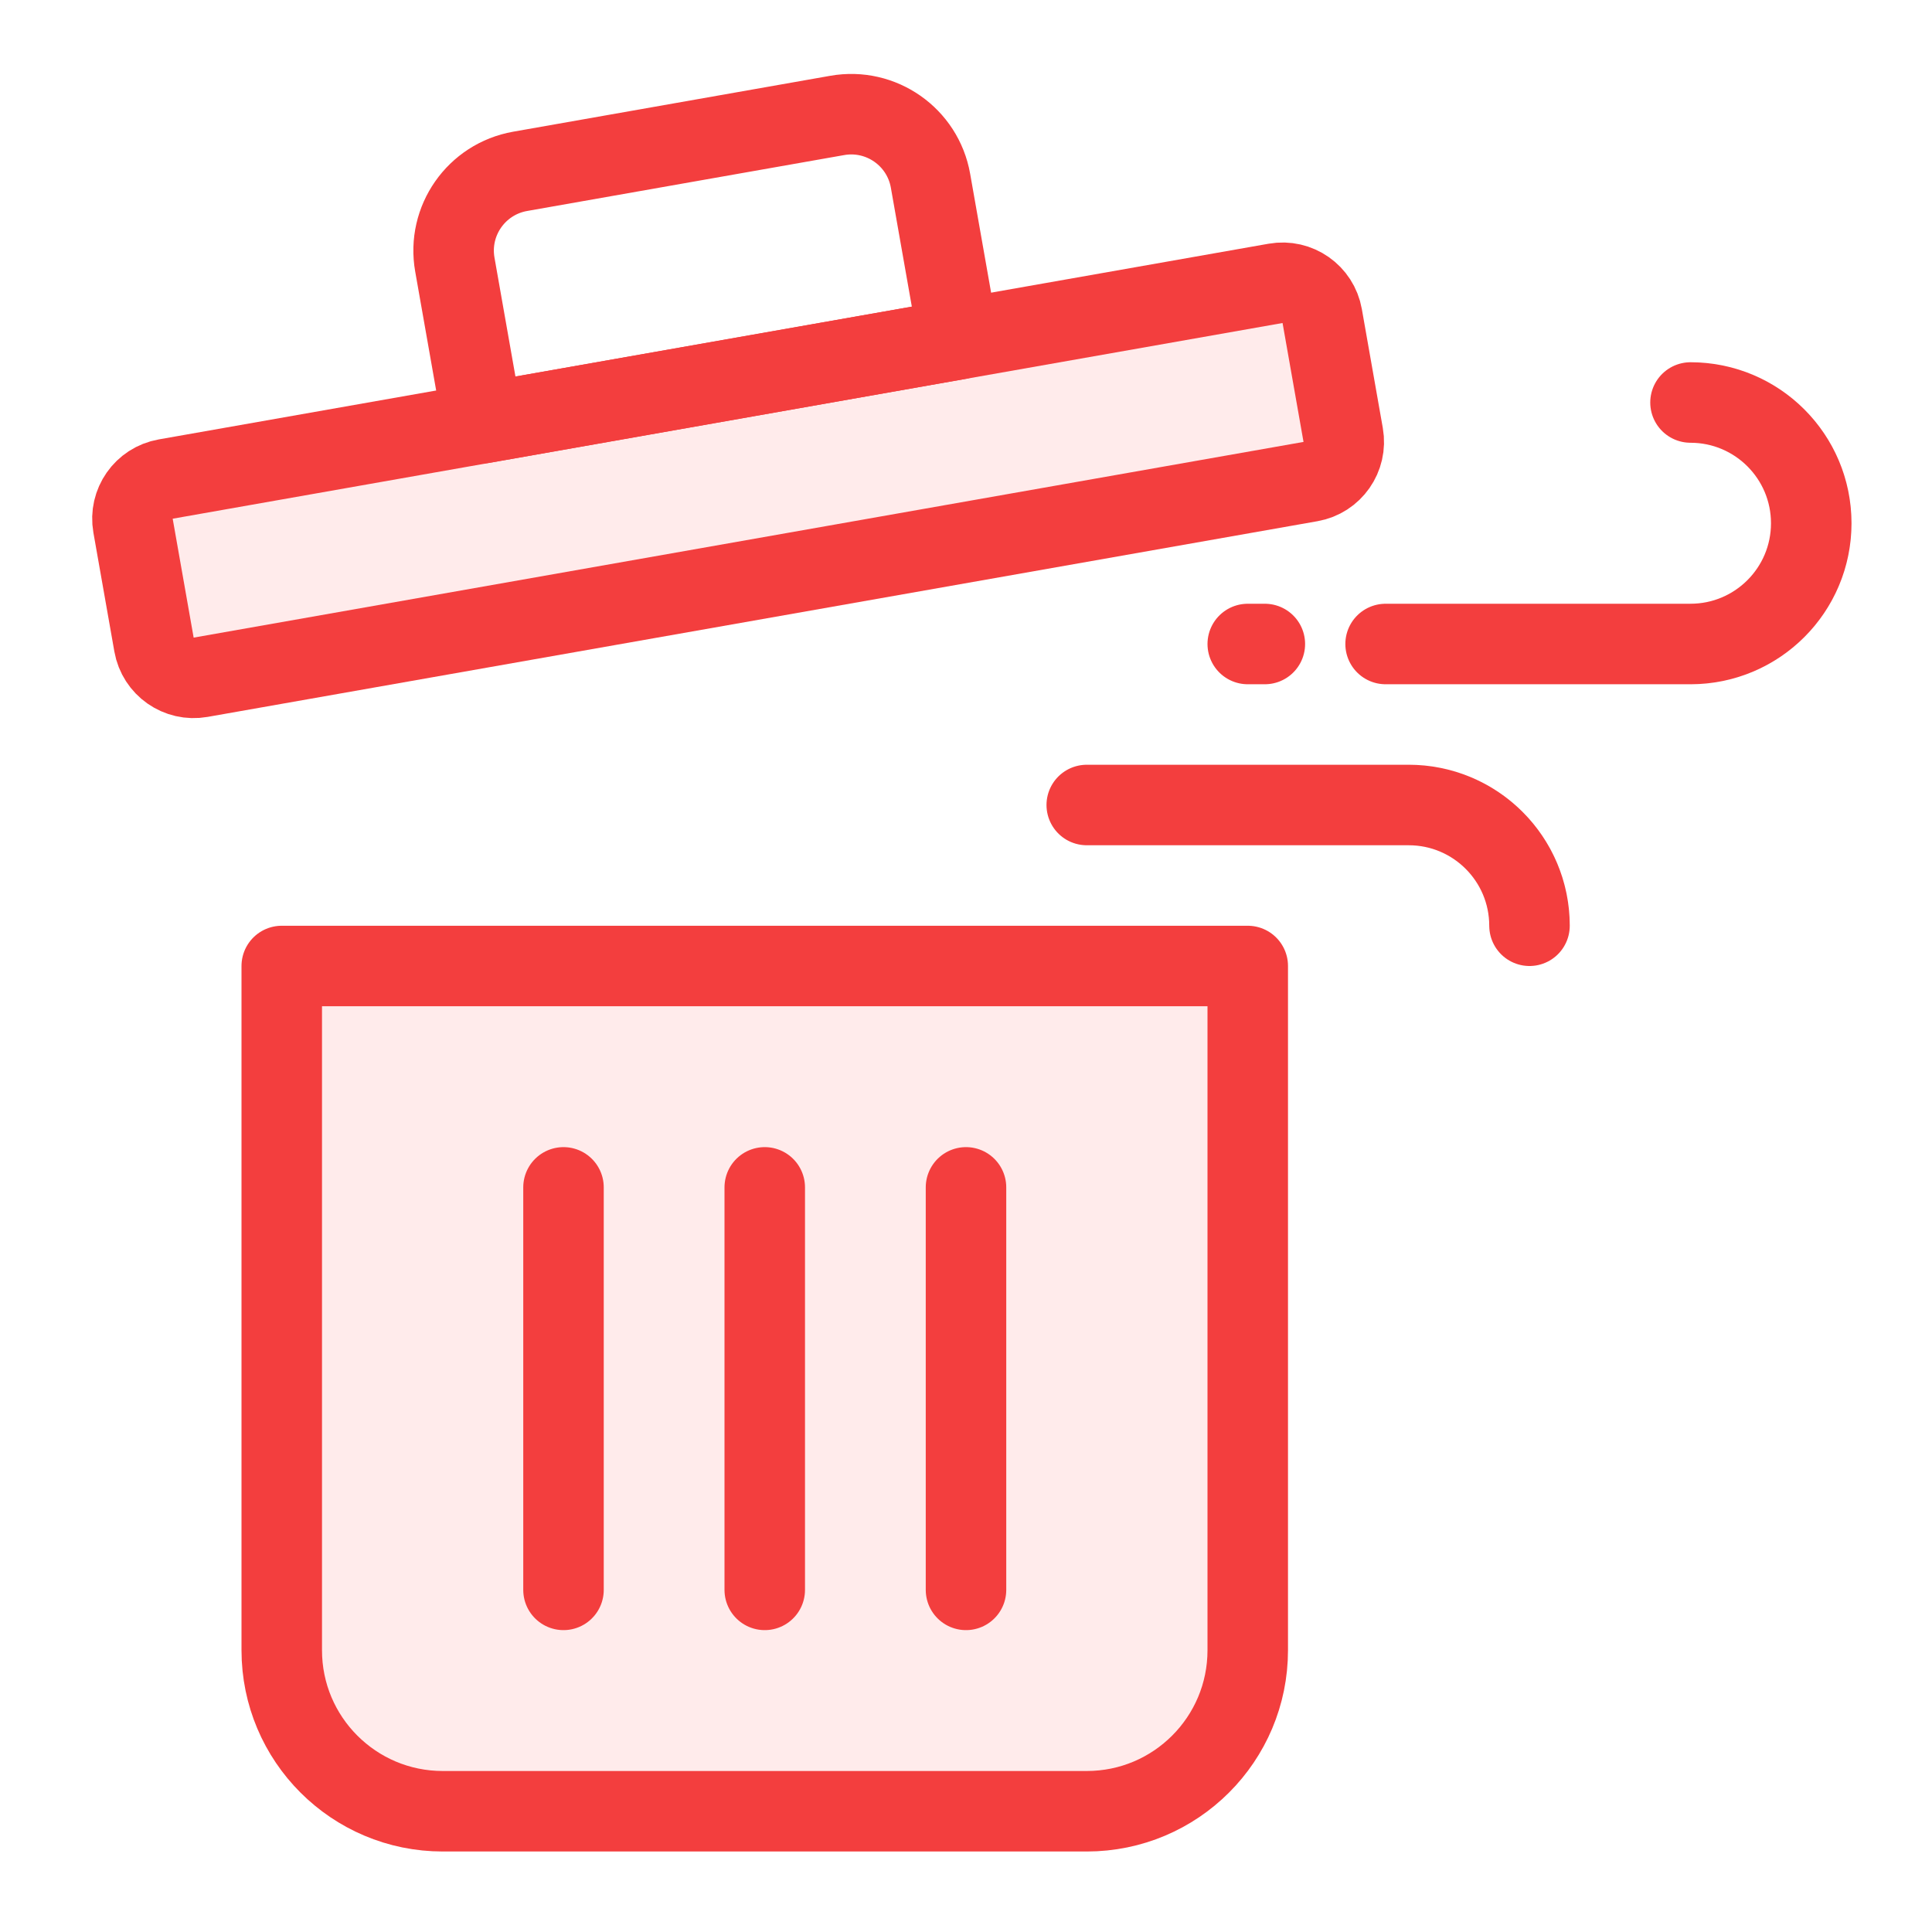
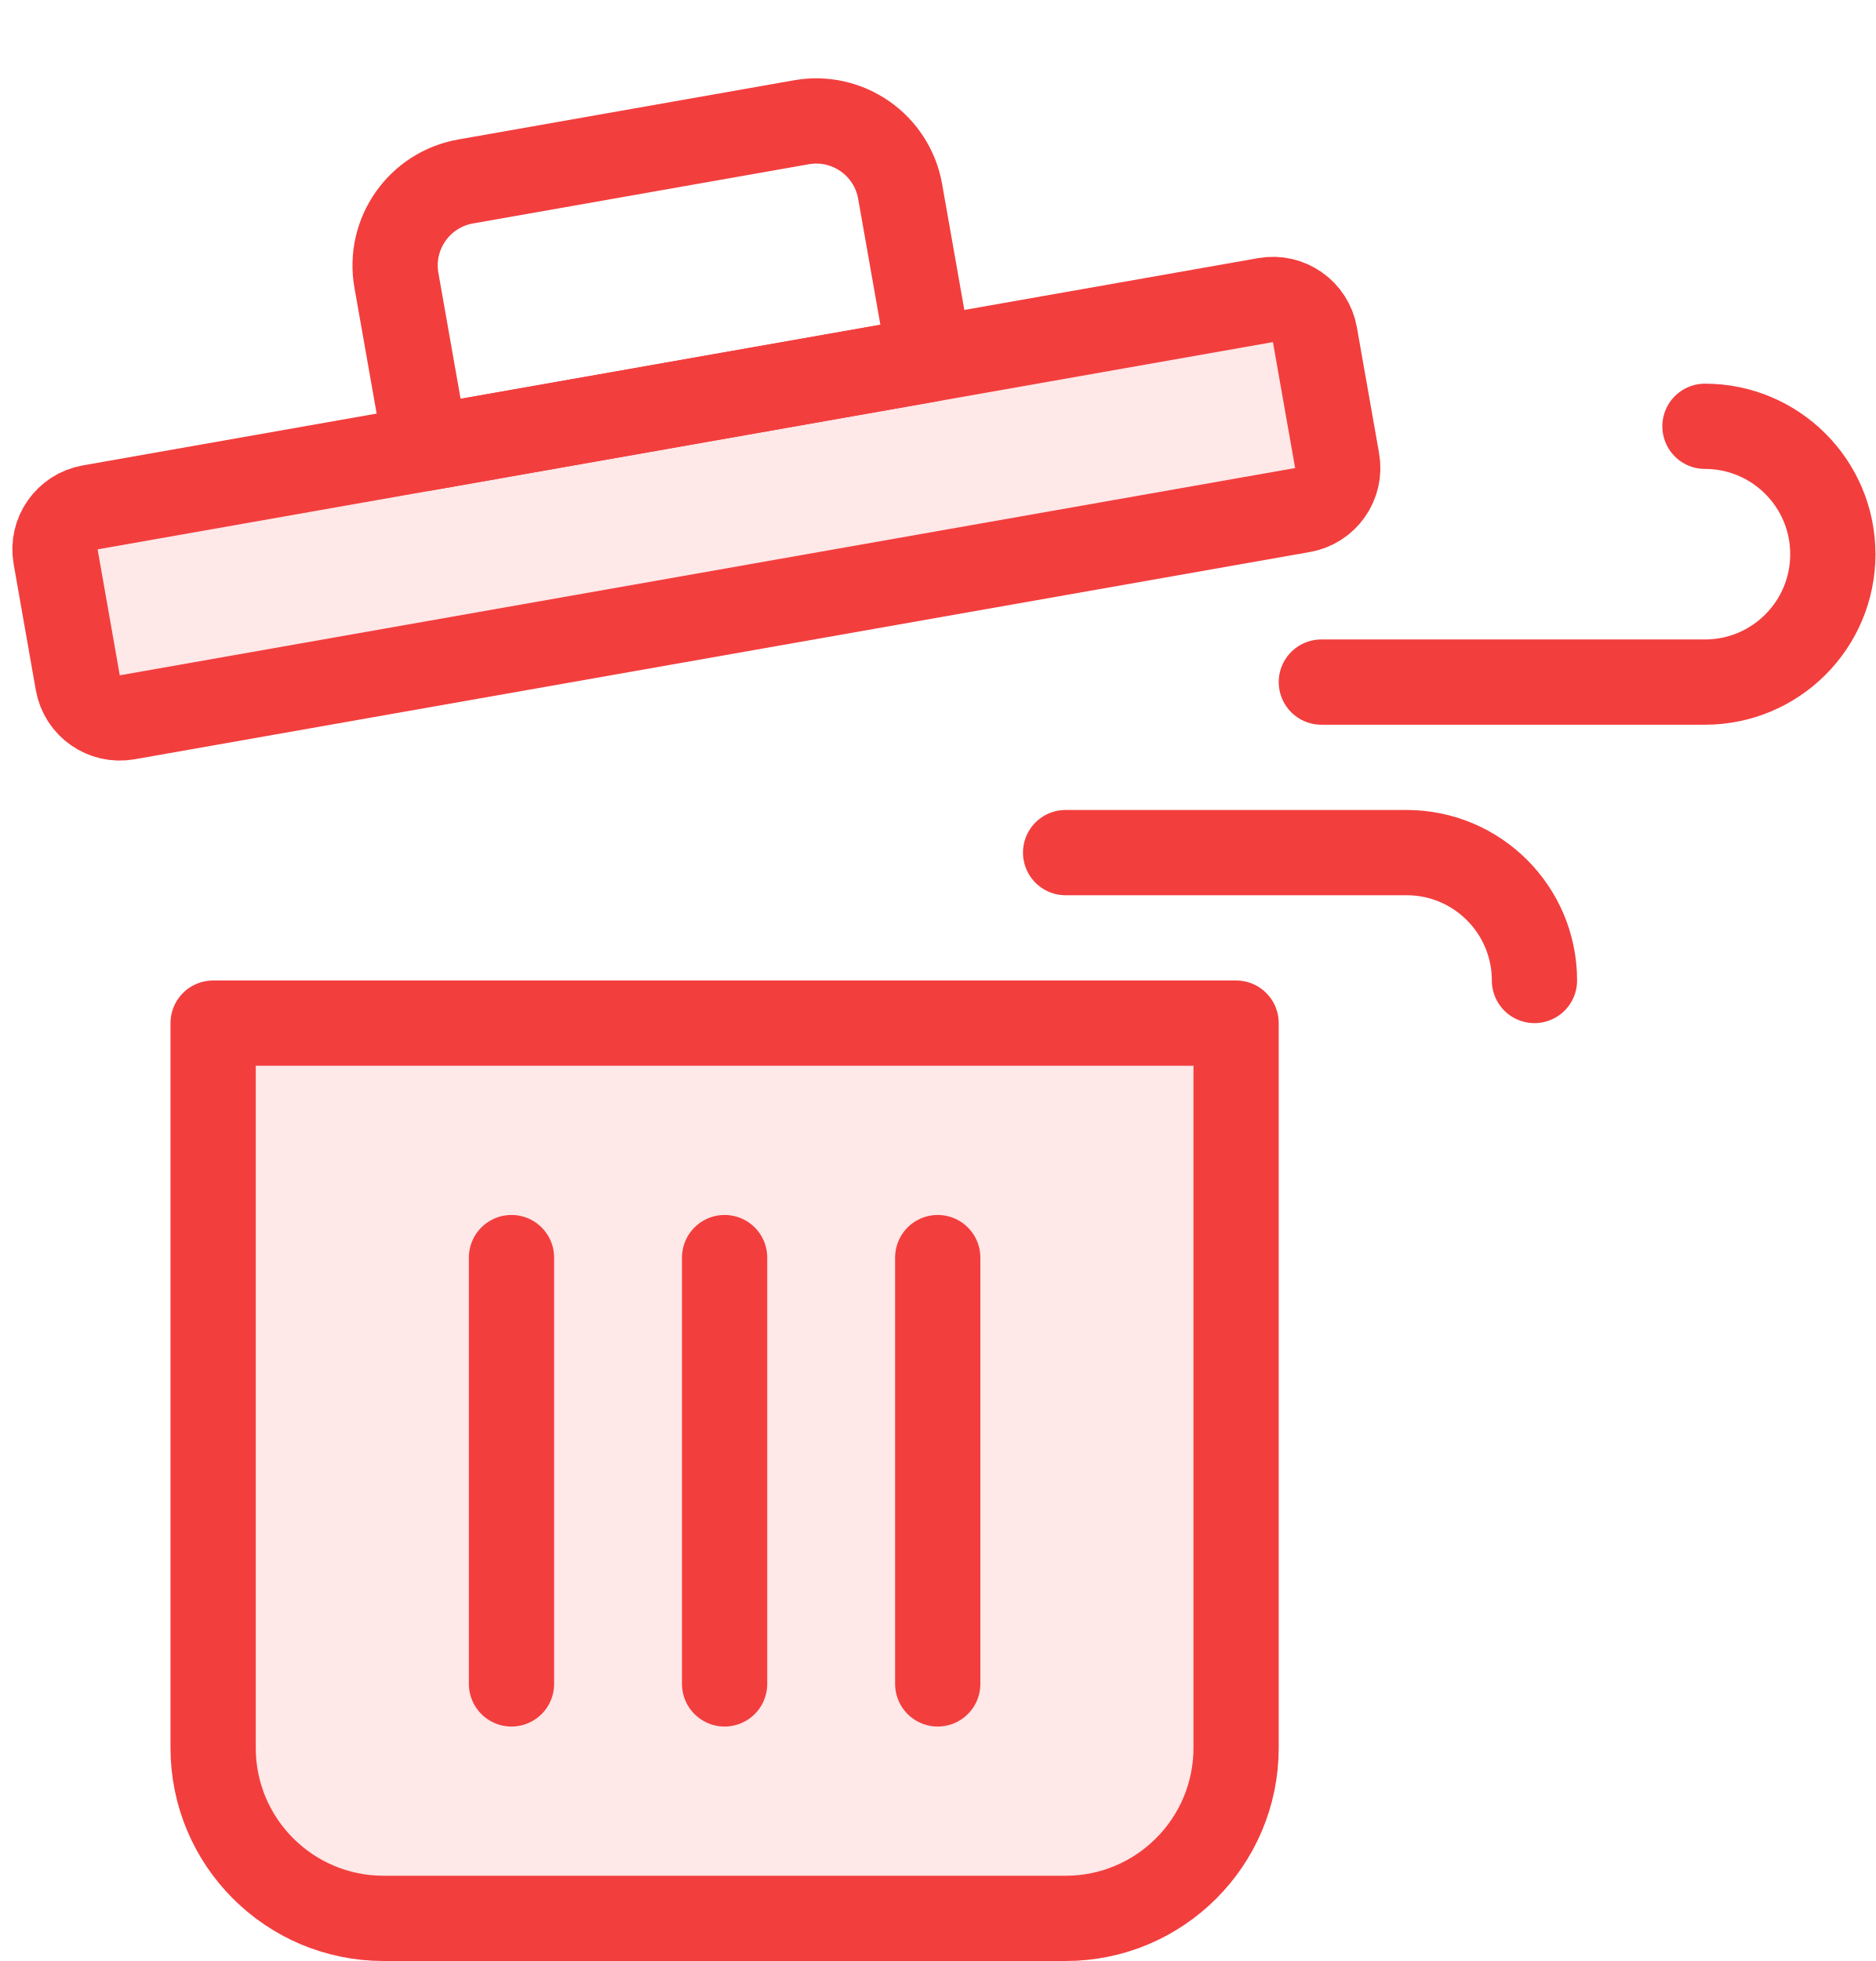
- <svg xmlns="http://www.w3.org/2000/svg" width="48" height="48" viewBox="0 0 48 48">
-   <g fill="none" fill-rule="evenodd">
-     <path d="M0 0h48v48H0z" />
-     <g fill="#FFEBEB" stroke="#F33E3E" stroke-linejoin="round" stroke-width="2">
-       <path d="M7 24h24v17a4 4 0 0 1-4 4H11a4 4 0 0 1-4-4V24z" />
-       <path stroke-linecap="round" d="M19 29.5v10M24 29.5v10M14 29.5v10" />
-     </g>
-     <path stroke="#F33E3E" stroke-dasharray="17,3" stroke-linecap="round" stroke-linejoin="round" stroke-width="2" d="M42 10a3 3 0 0 1 0 6H31M38 23a3 3 0 0 0-3-3h-8" />
-     <g stroke="#F33E3E" stroke-linejoin="round" stroke-width="2" transform="rotate(-10 36.29 -8.86)">
-       <rect width="30" height="5" y="6" fill="#FFEBEB" rx="1" />
-       <path d="M11 0h8a2 2 0 0 1 2 2v4H9V2a2 2 0 0 1 2-2z" />
-     </g>
-   </g>
+ <svg xmlns="http://www.w3.org/2000/svg" width="44" height="46" viewBox="0 0 44 46" fill="none">
+   <path fill-rule="evenodd" clip-rule="evenodd" d="M5 24H29V41C29 43.209 27.209 45 25 45H9C6.791 45 5 43.209 5 41V24Z" fill="#F33E3E" fill-opacity="0.12" stroke="#F33E3E" stroke-width="2" stroke-linejoin="round" />
+   <path d="M17 29.5V39.5" stroke="#F33E3E" stroke-width="2" stroke-linecap="round" stroke-linejoin="round" />
+   <path d="M22 29.5V39.5" stroke="#F33E3E" stroke-width="2" stroke-linecap="round" stroke-linejoin="round" />
+   <path d="M12 29.5V39.5" stroke="#F33E3E" stroke-width="2" stroke-linecap="round" stroke-linejoin="round" />
+   <path d="M40 10C41.657 10 43 11.343 43 13C43 14.657 41.657 16 40 16H31" stroke="#F33E3E" stroke-width="2" stroke-linecap="round" stroke-linejoin="round" />
+   <path d="M36 23C36 21.343 34.657 20 33 20H25" stroke="#F33E3E" stroke-width="2" stroke-linecap="round" stroke-linejoin="round" />
+   <path d="M29.69 7.04L2.116 11.902C1.572 11.998 1.209 12.517 1.305 13.06L1.825 16.015C1.921 16.559 2.44 16.922 2.984 16.826L30.558 11.964C31.102 11.868 31.466 11.349 31.37 10.806L30.849 7.851C30.753 7.307 30.234 6.944 29.69 7.04Z" fill="#F33E3E" fill-opacity="0.12" stroke="#F33E3E" stroke-width="2" stroke-linejoin="round" />
+   <path fill-rule="evenodd" clip-rule="evenodd" d="M10.923 4.257L18.801 2.868C19.889 2.676 20.926 3.402 21.118 4.49L21.813 8.429L9.995 10.513L9.3 6.574C9.109 5.486 9.835 4.449 10.923 4.257Z" stroke="#F33E3E" stroke-width="2" stroke-linejoin="round" />
</svg>
